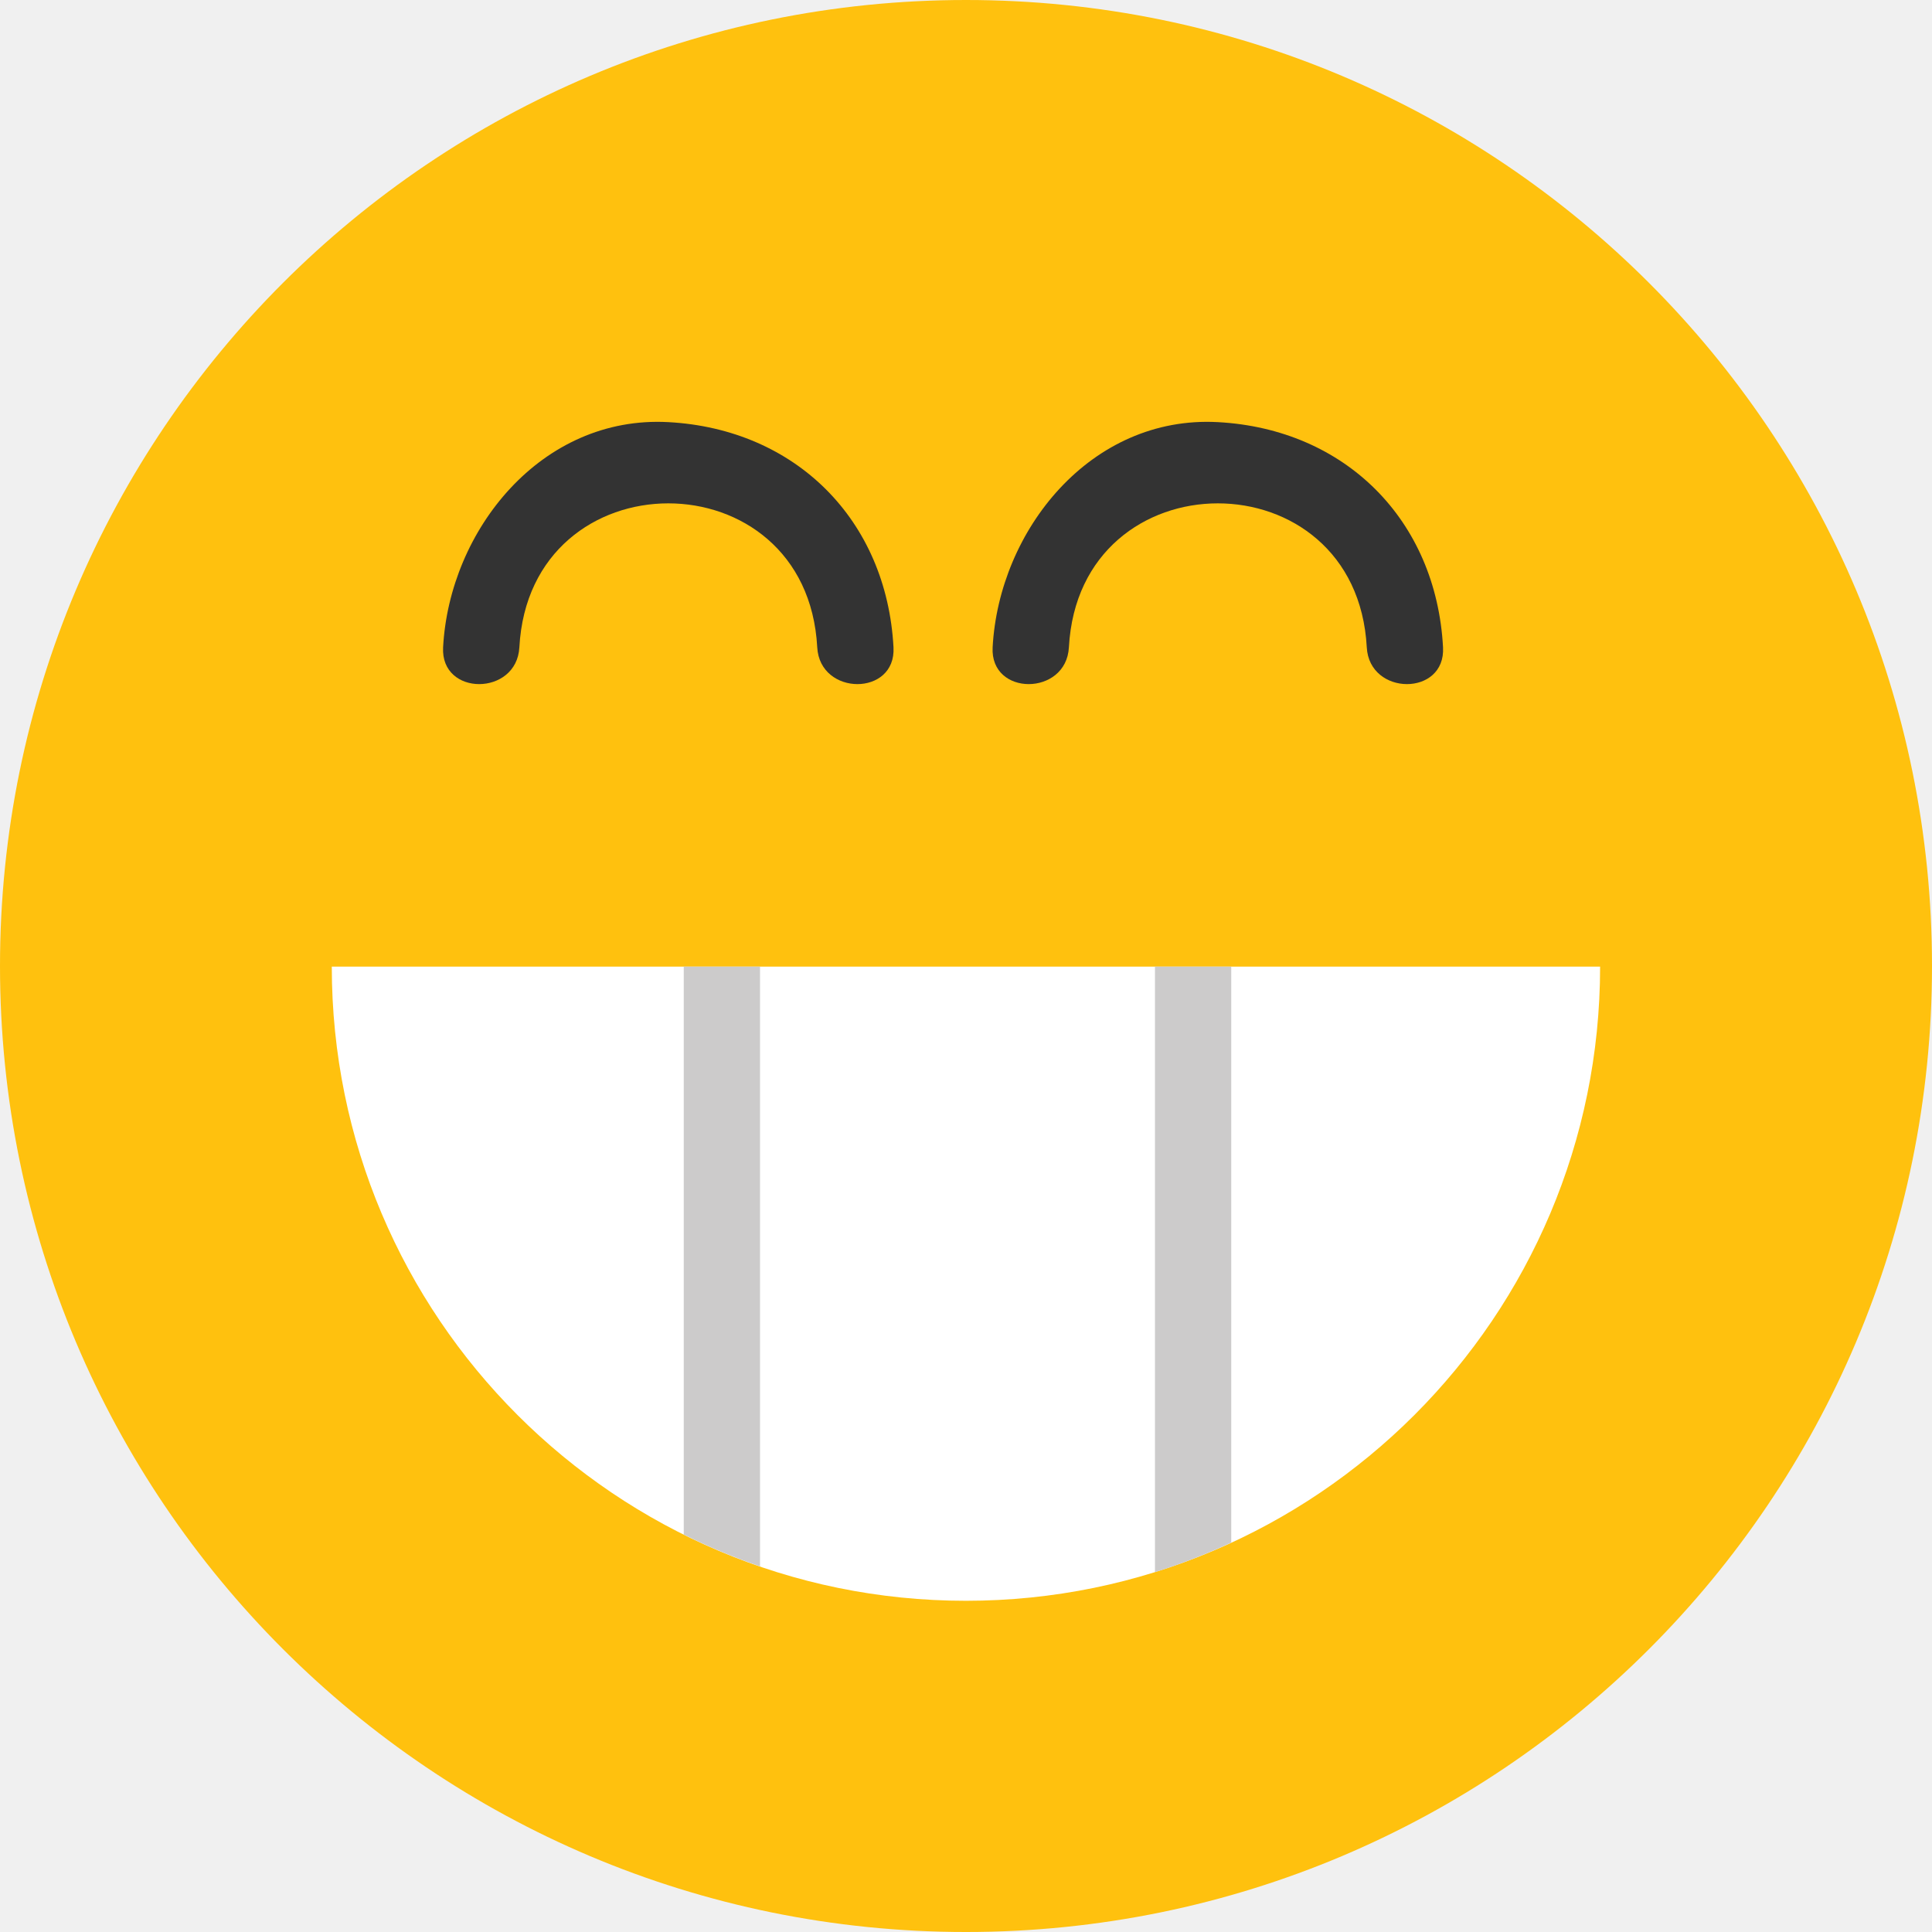
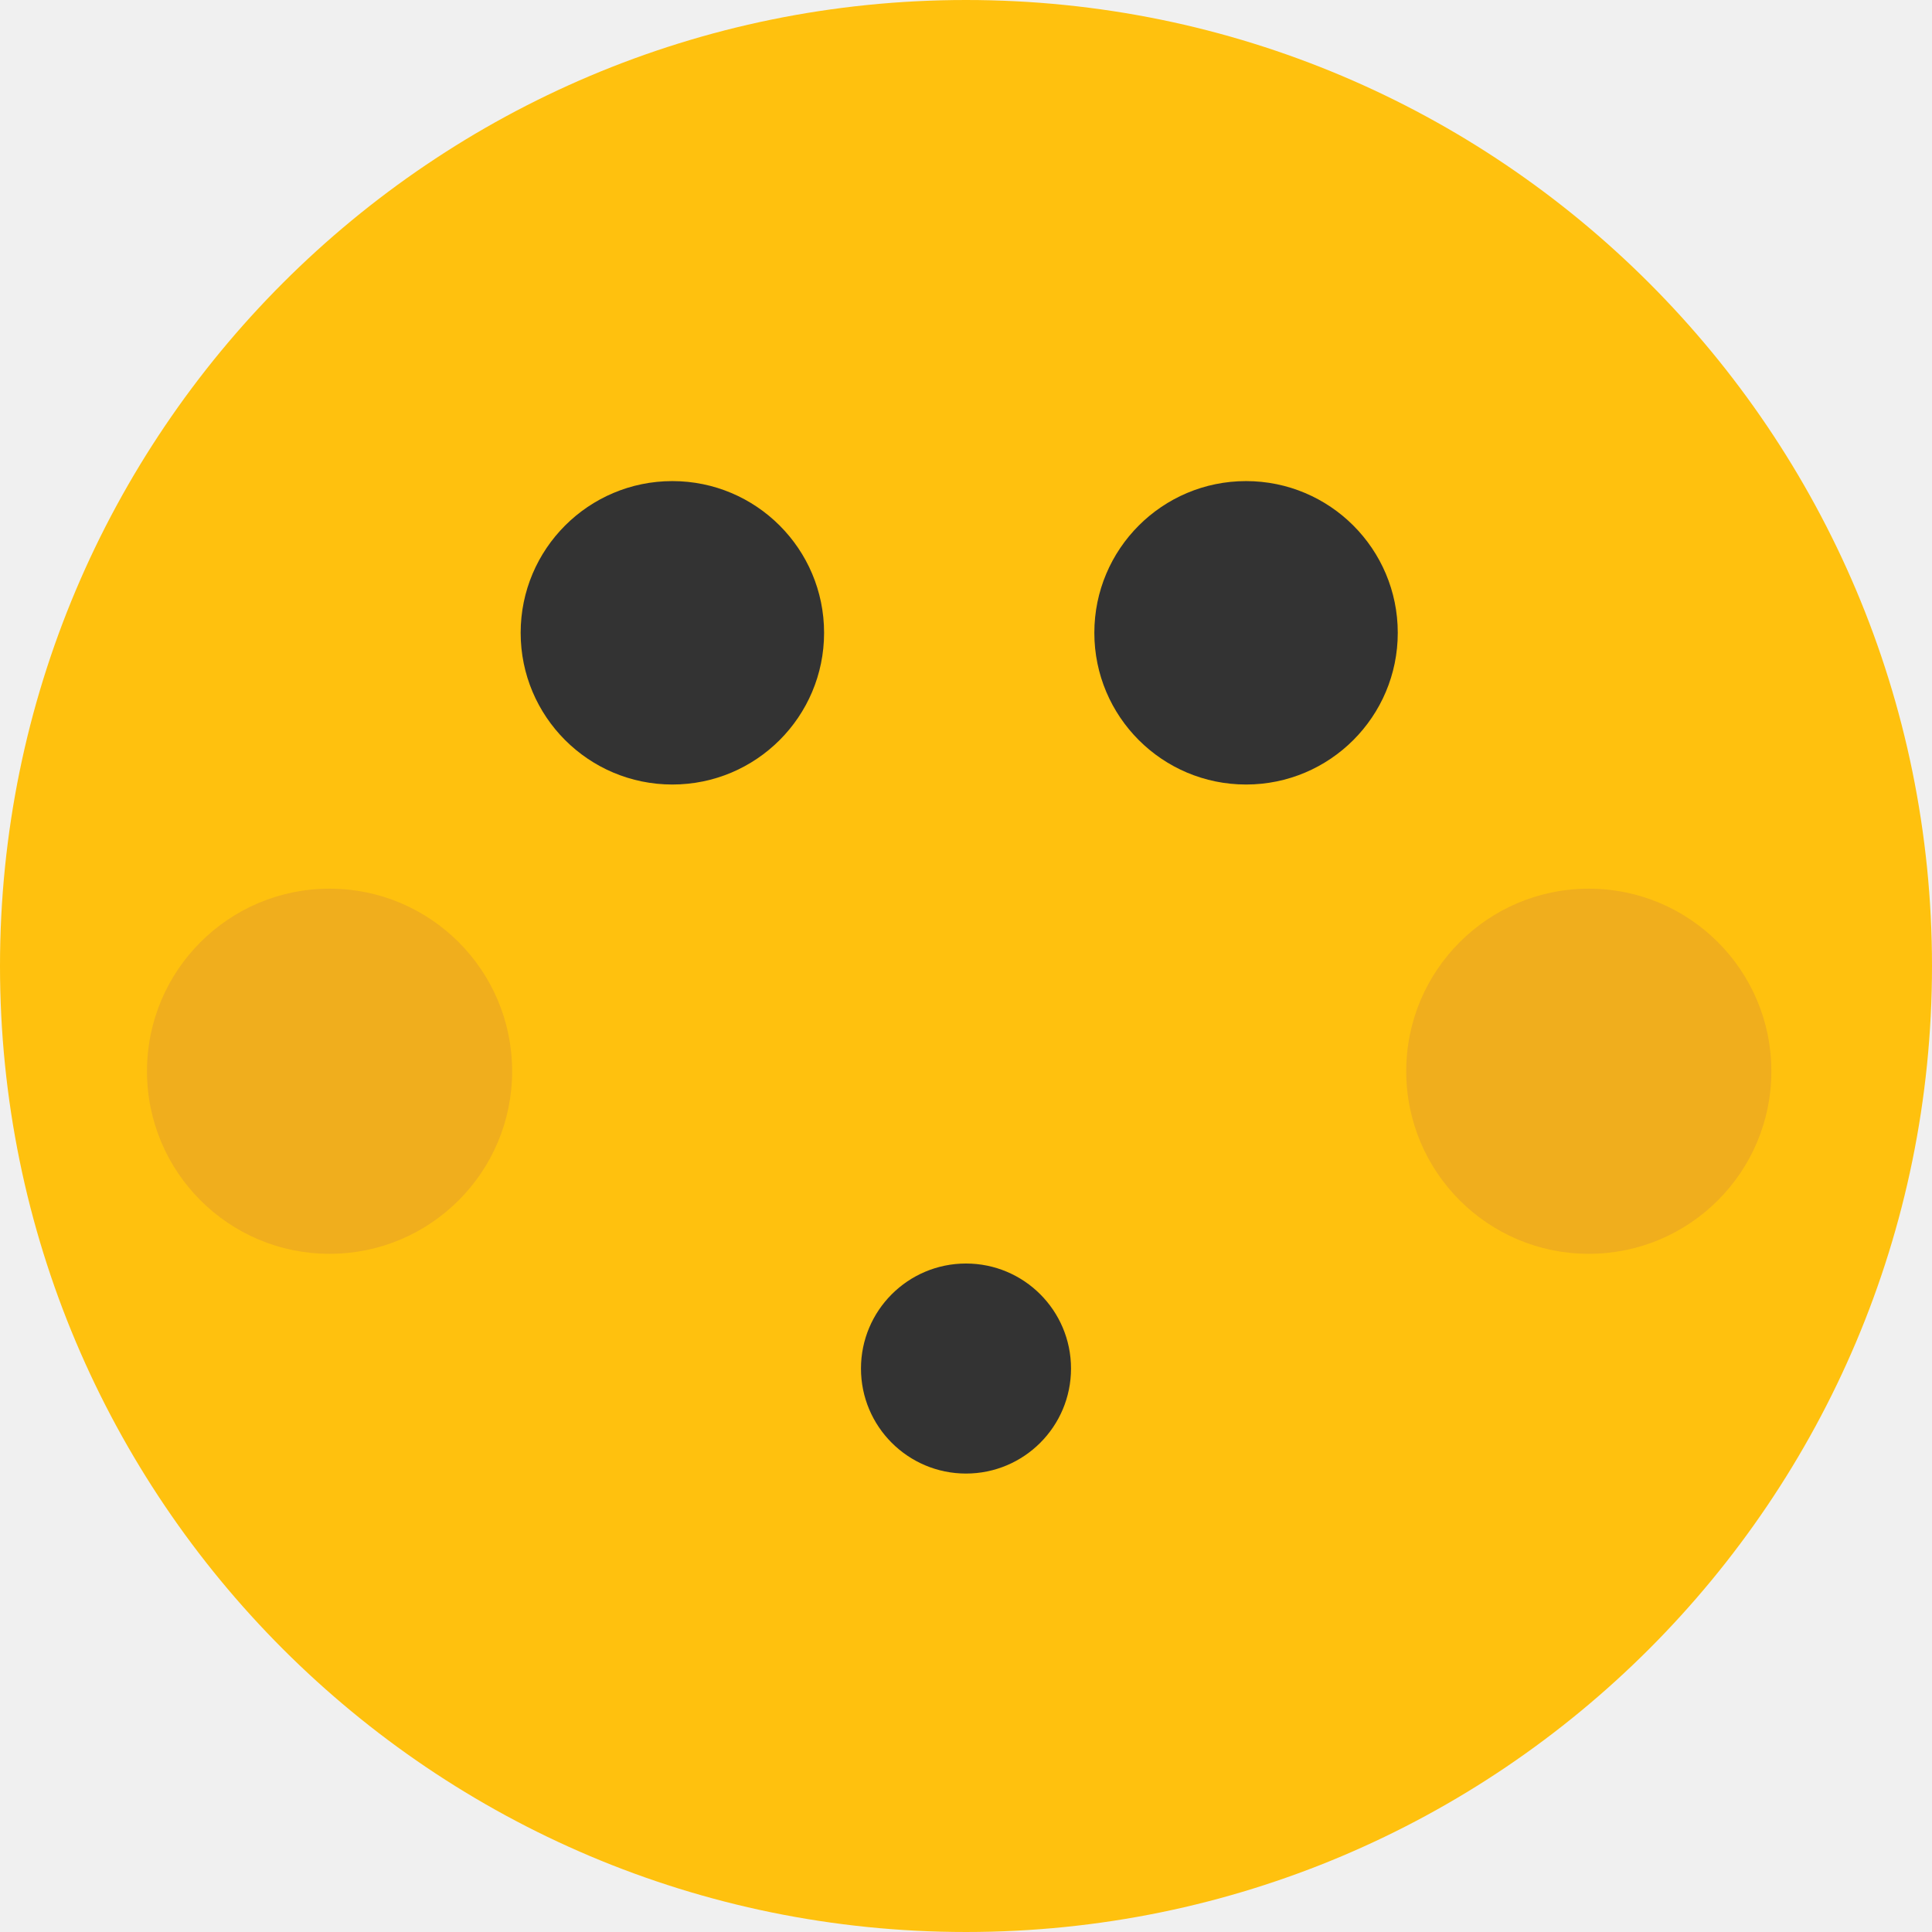
- <svg xmlns="http://www.w3.org/2000/svg" version="1.1" id="Layer_1" x="0px" y="0px" viewBox="0 0 473.931 473.931" style="enable-background:new 0 0 473.931 473.931;" xml:space="preserve">
-   <circle style="fill:#FFC10E;" cx="236.966" cy="236.966" r="236.966" />
-   <path style="fill:#FFFFFF;" d="M81.391,237.123c0,85.911,69.649,155.56,155.56,155.56c85.915,0,155.564-69.649,155.564-155.56  L81.391,237.123L81.391,237.123z" />
+ <svg xmlns="http://www.w3.org/2000/svg" version="1.1" id="Layer_1" x="0px" y="0px" viewBox="0 0 473.935 473.935" style="enable-background:new 0 0 473.935 473.935;" xml:space="preserve">
+   <circle style="fill:#FFC10E;" cx="236.967" cy="236.967" r="236.967" />
  <g>
-     <path style="fill:#CCCBCB;" d="M167.728,237.123c0,46.435,0,92.87,0,139.306c6.024,3.001,12.273,5.609,18.709,7.82   c0-49.043,0-98.083,0-147.126H167.728z" />
-     <path style="fill:#CCCBCB;" d="M283.319,237.123c0,49.511,0,99.018,0,148.529c6.432-2.006,12.666-4.453,18.709-7.24   c0-47.098,0-94.191,0-141.289L283.319,237.123L283.319,237.123z" />
+     <circle style="fill:#333333;" cx="236.967" cy="335.713" r="25.762" />
+     <circle style="fill:#333333;" cx="164.938" cy="155.232" r="37.216" />
+     <circle style="fill:#333333;" cx="305.667" cy="155.232" r="37.216" />
  </g>
  <g>
-     <path style="fill:#333333;" d="M219.181,158.793c-1.684-31.255-23.992-53.56-55.243-55.243   c-31.184-1.68-53.698,26.522-55.243,55.243c-0.651,12.063,18.061,12,18.709,0c2.537-47.09,70.536-47.09,73.069,0   C201.12,170.793,219.832,170.856,219.181,158.793L219.181,158.793z" />
-     <path style="fill:#333333;" d="M353.985,158.793c-1.684-31.255-23.992-53.56-55.243-55.243   c-31.184-1.68-53.694,26.522-55.243,55.243c-0.651,12.063,18.061,12,18.709,0c2.537-47.09,70.532-47.09,73.069,0   C335.924,170.793,354.637,170.856,353.985,158.793L353.985,158.793z" />
+     <circle style="fill:#F0AE1D;" cx="80.845" cy="262.786" r="44.785" />
+     <circle style="fill:#F0AE1D;" cx="389.745" cy="262.786" r="44.785" />
  </g>
  <g>
</g>
  <g>
</g>
  <g>
</g>
  <g>
</g>
  <g>
</g>
  <g>
</g>
  <g>
</g>
  <g>
</g>
  <g>
</g>
  <g>
</g>
  <g>
</g>
  <g>
</g>
  <g>
</g>
  <g>
</g>
  <g>
</g>
</svg>
